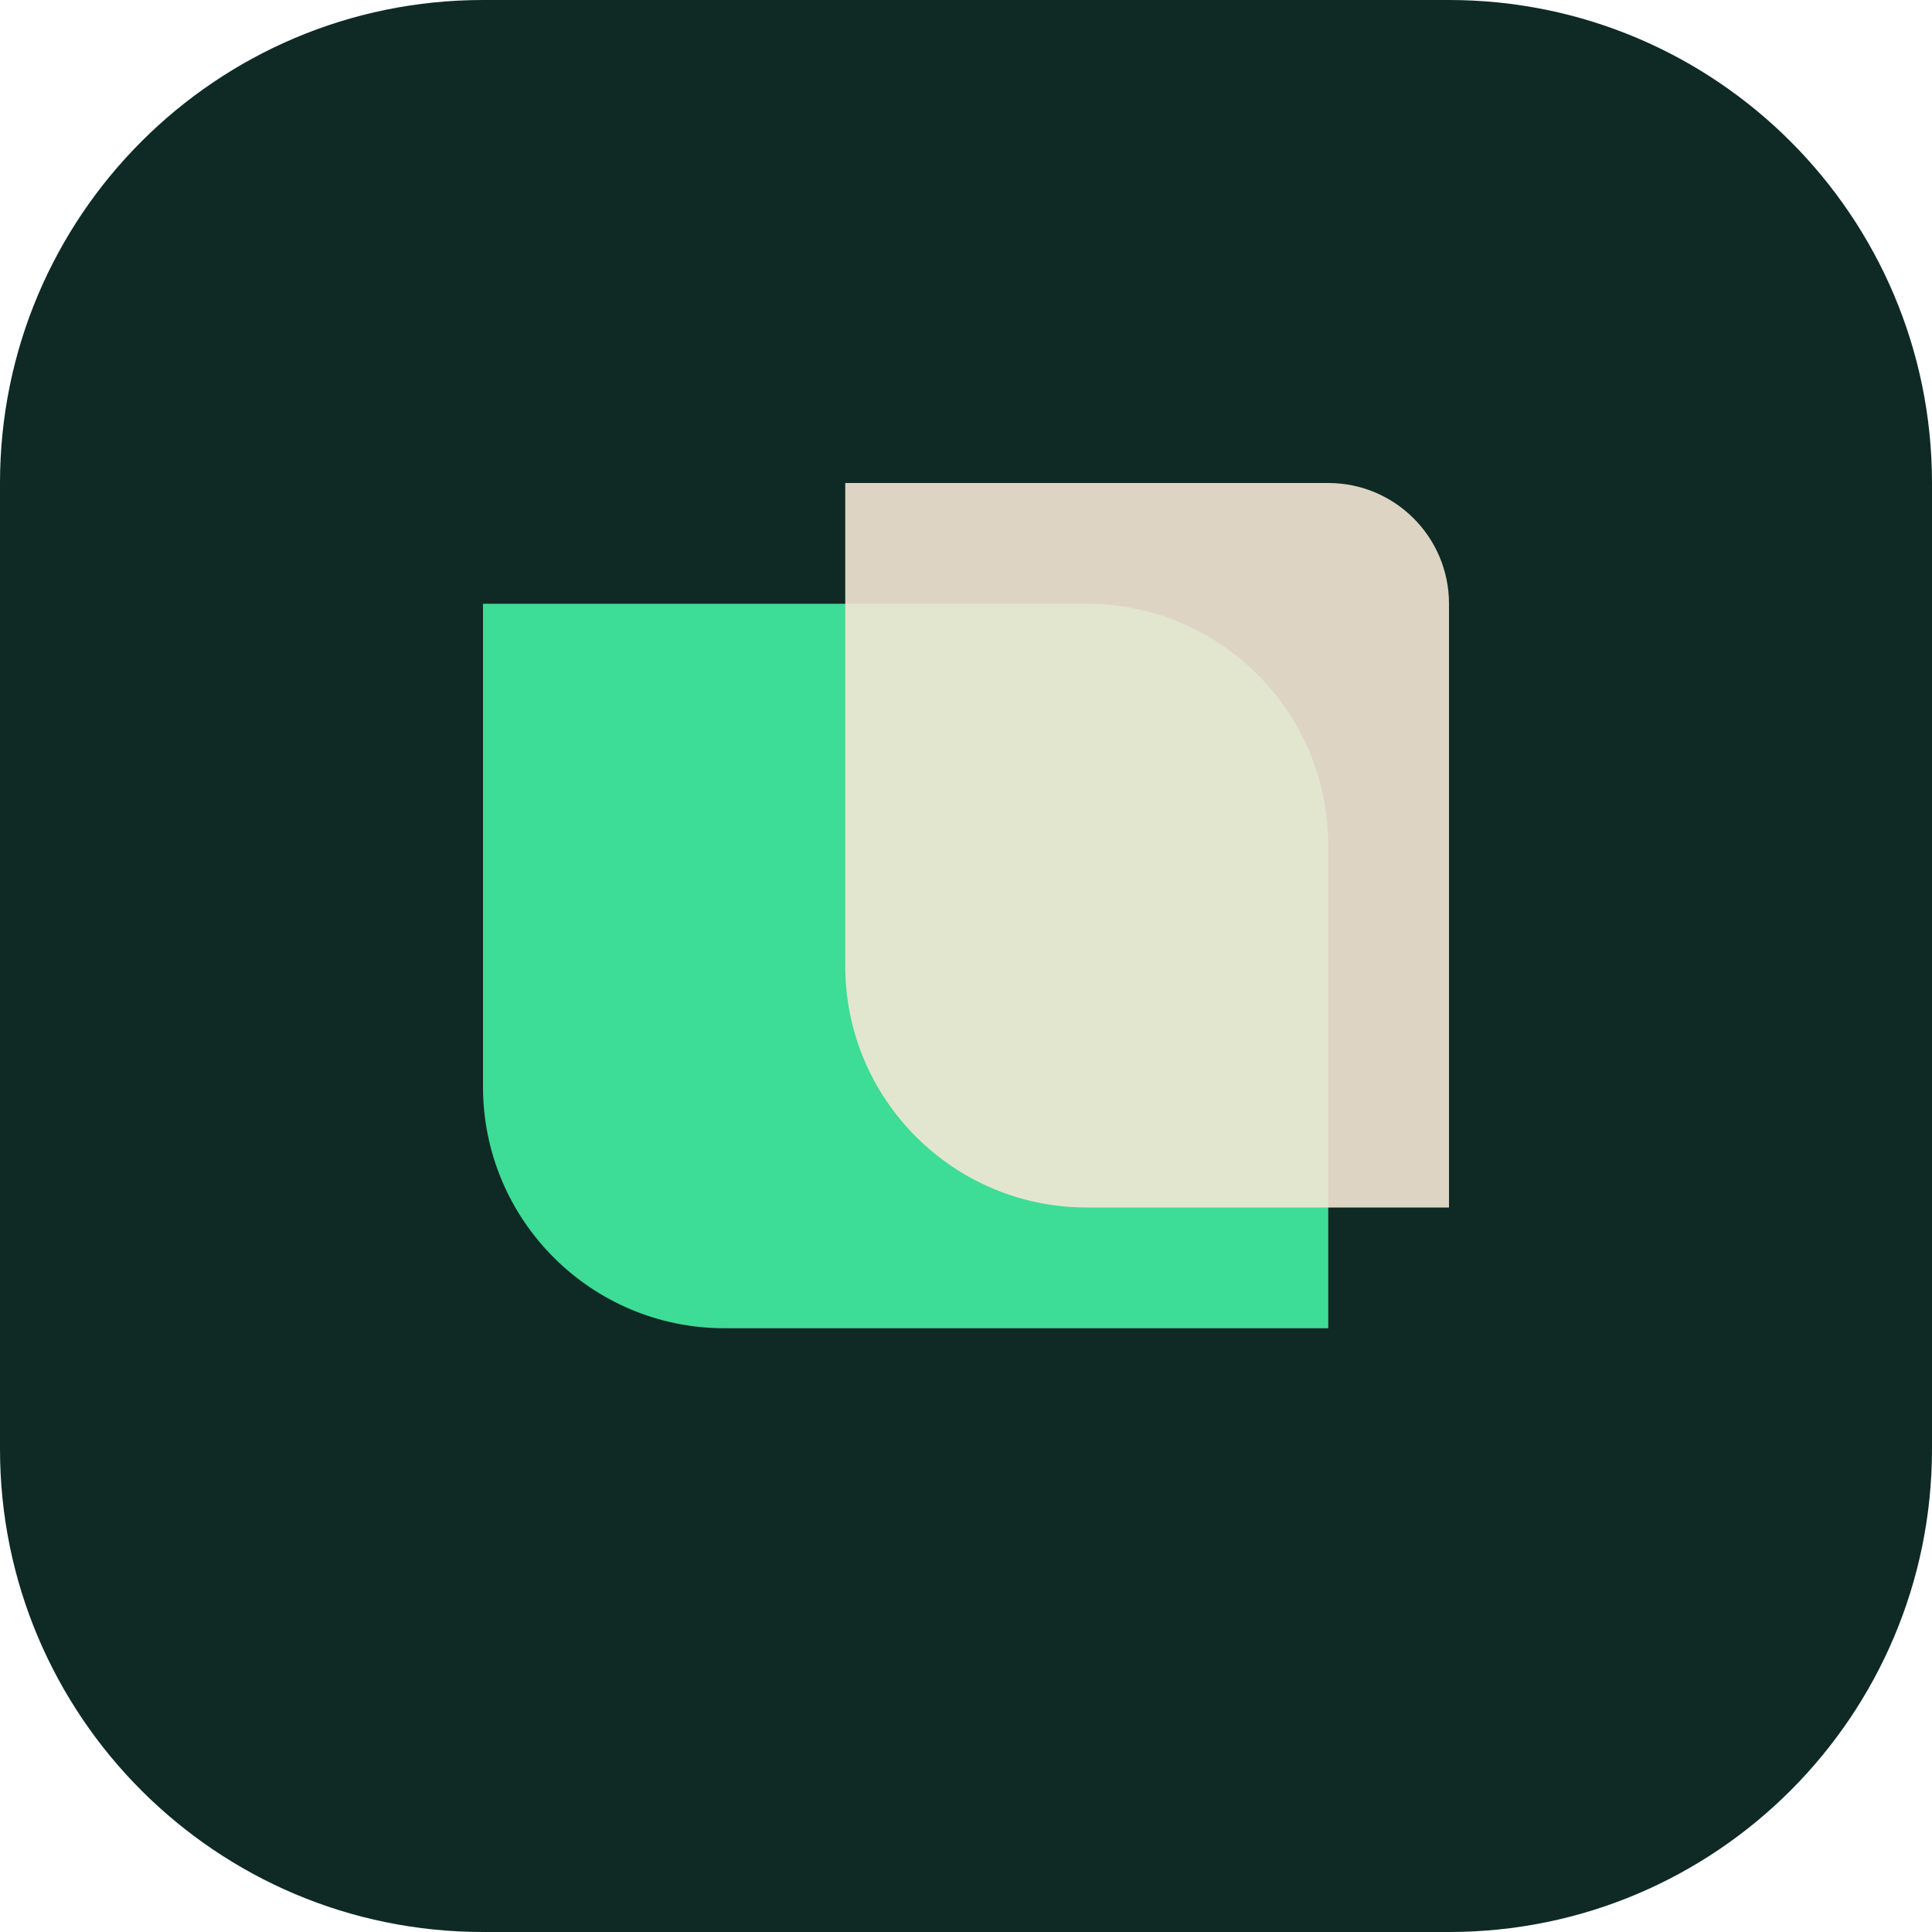
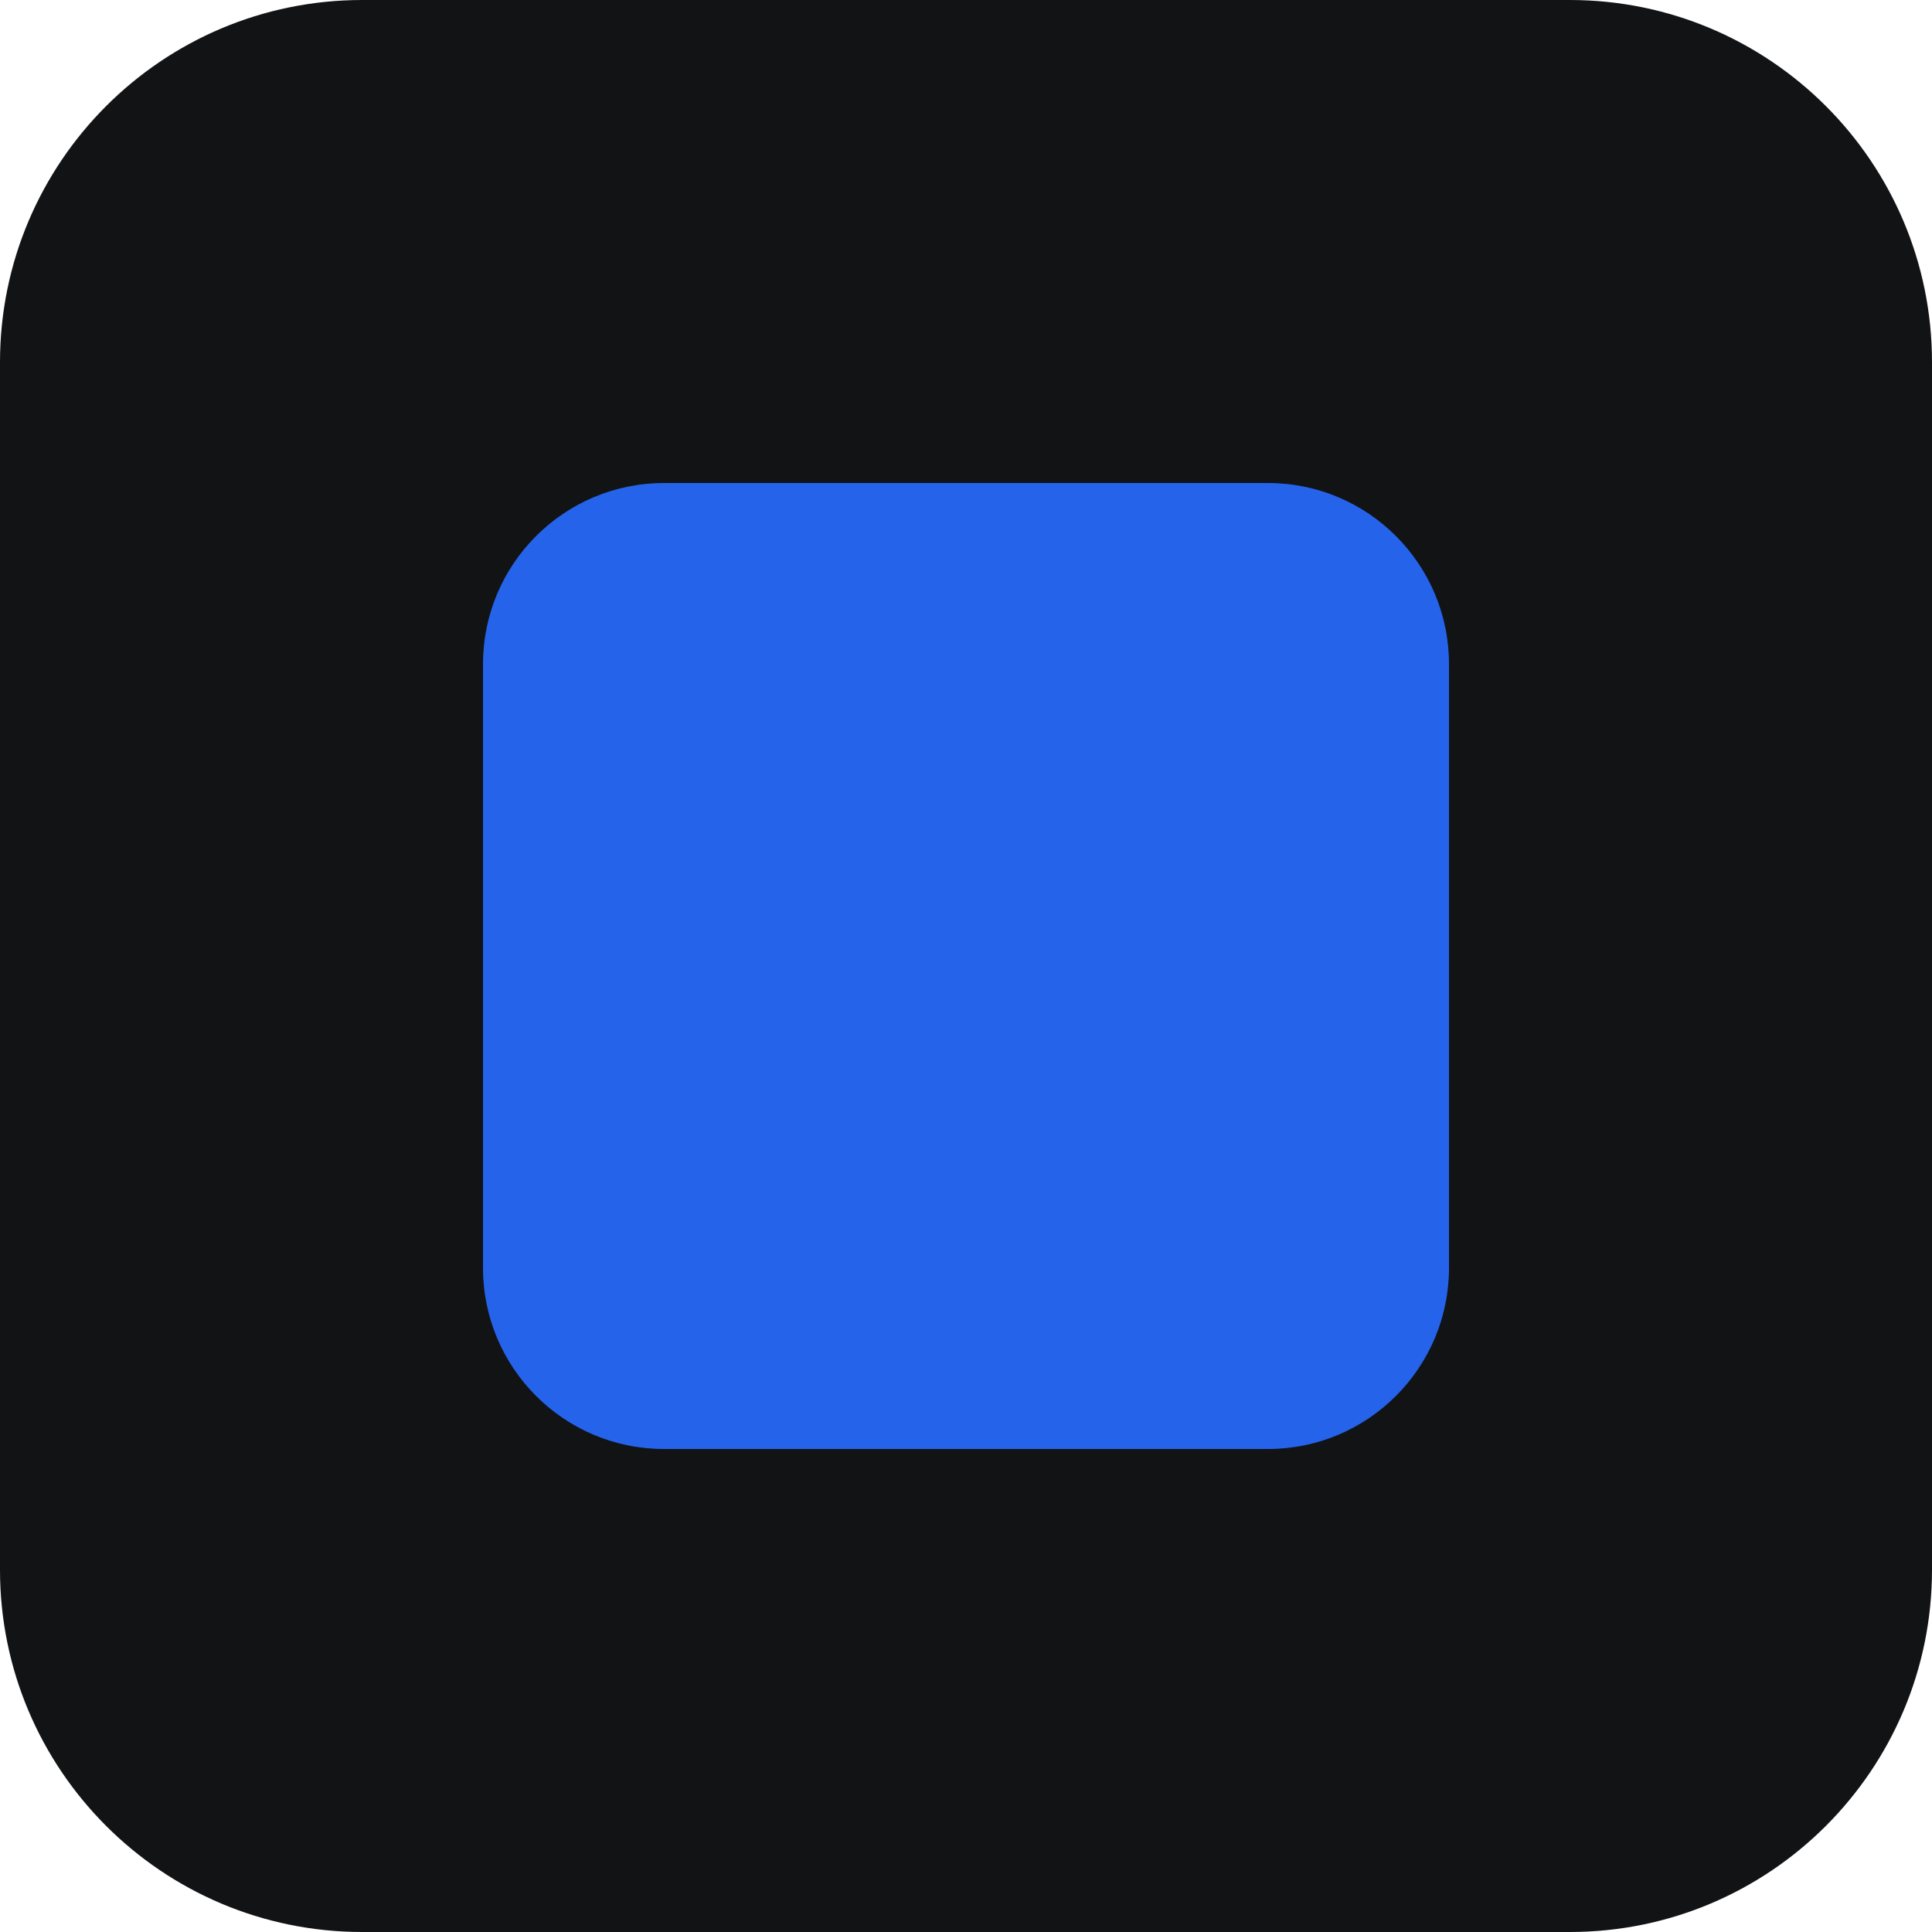
<svg xmlns="http://www.w3.org/2000/svg" viewBox="0 0 32 32" fill="none">
-   <rect width="32" height="32" rx="8" fill="#0F2A24" />
-   <path d="M8 10h10a4 4 0 0 1 4 4v8H12a4 4 0 0 1-4-4V10z" fill="#3DDC97" />
-   <path d="M14 8h8a2 2 0 0 1 2 2v10h-6a4 4 0 0 1-4-4V8z" fill="#F4E7D4" opacity=".9" />
+   <rect width="32" height="32" rx="6" fill="#111315" />
+   <rect x="8" y="8" width="16" height="16" rx="3" fill="#2563EB" />
</svg>
